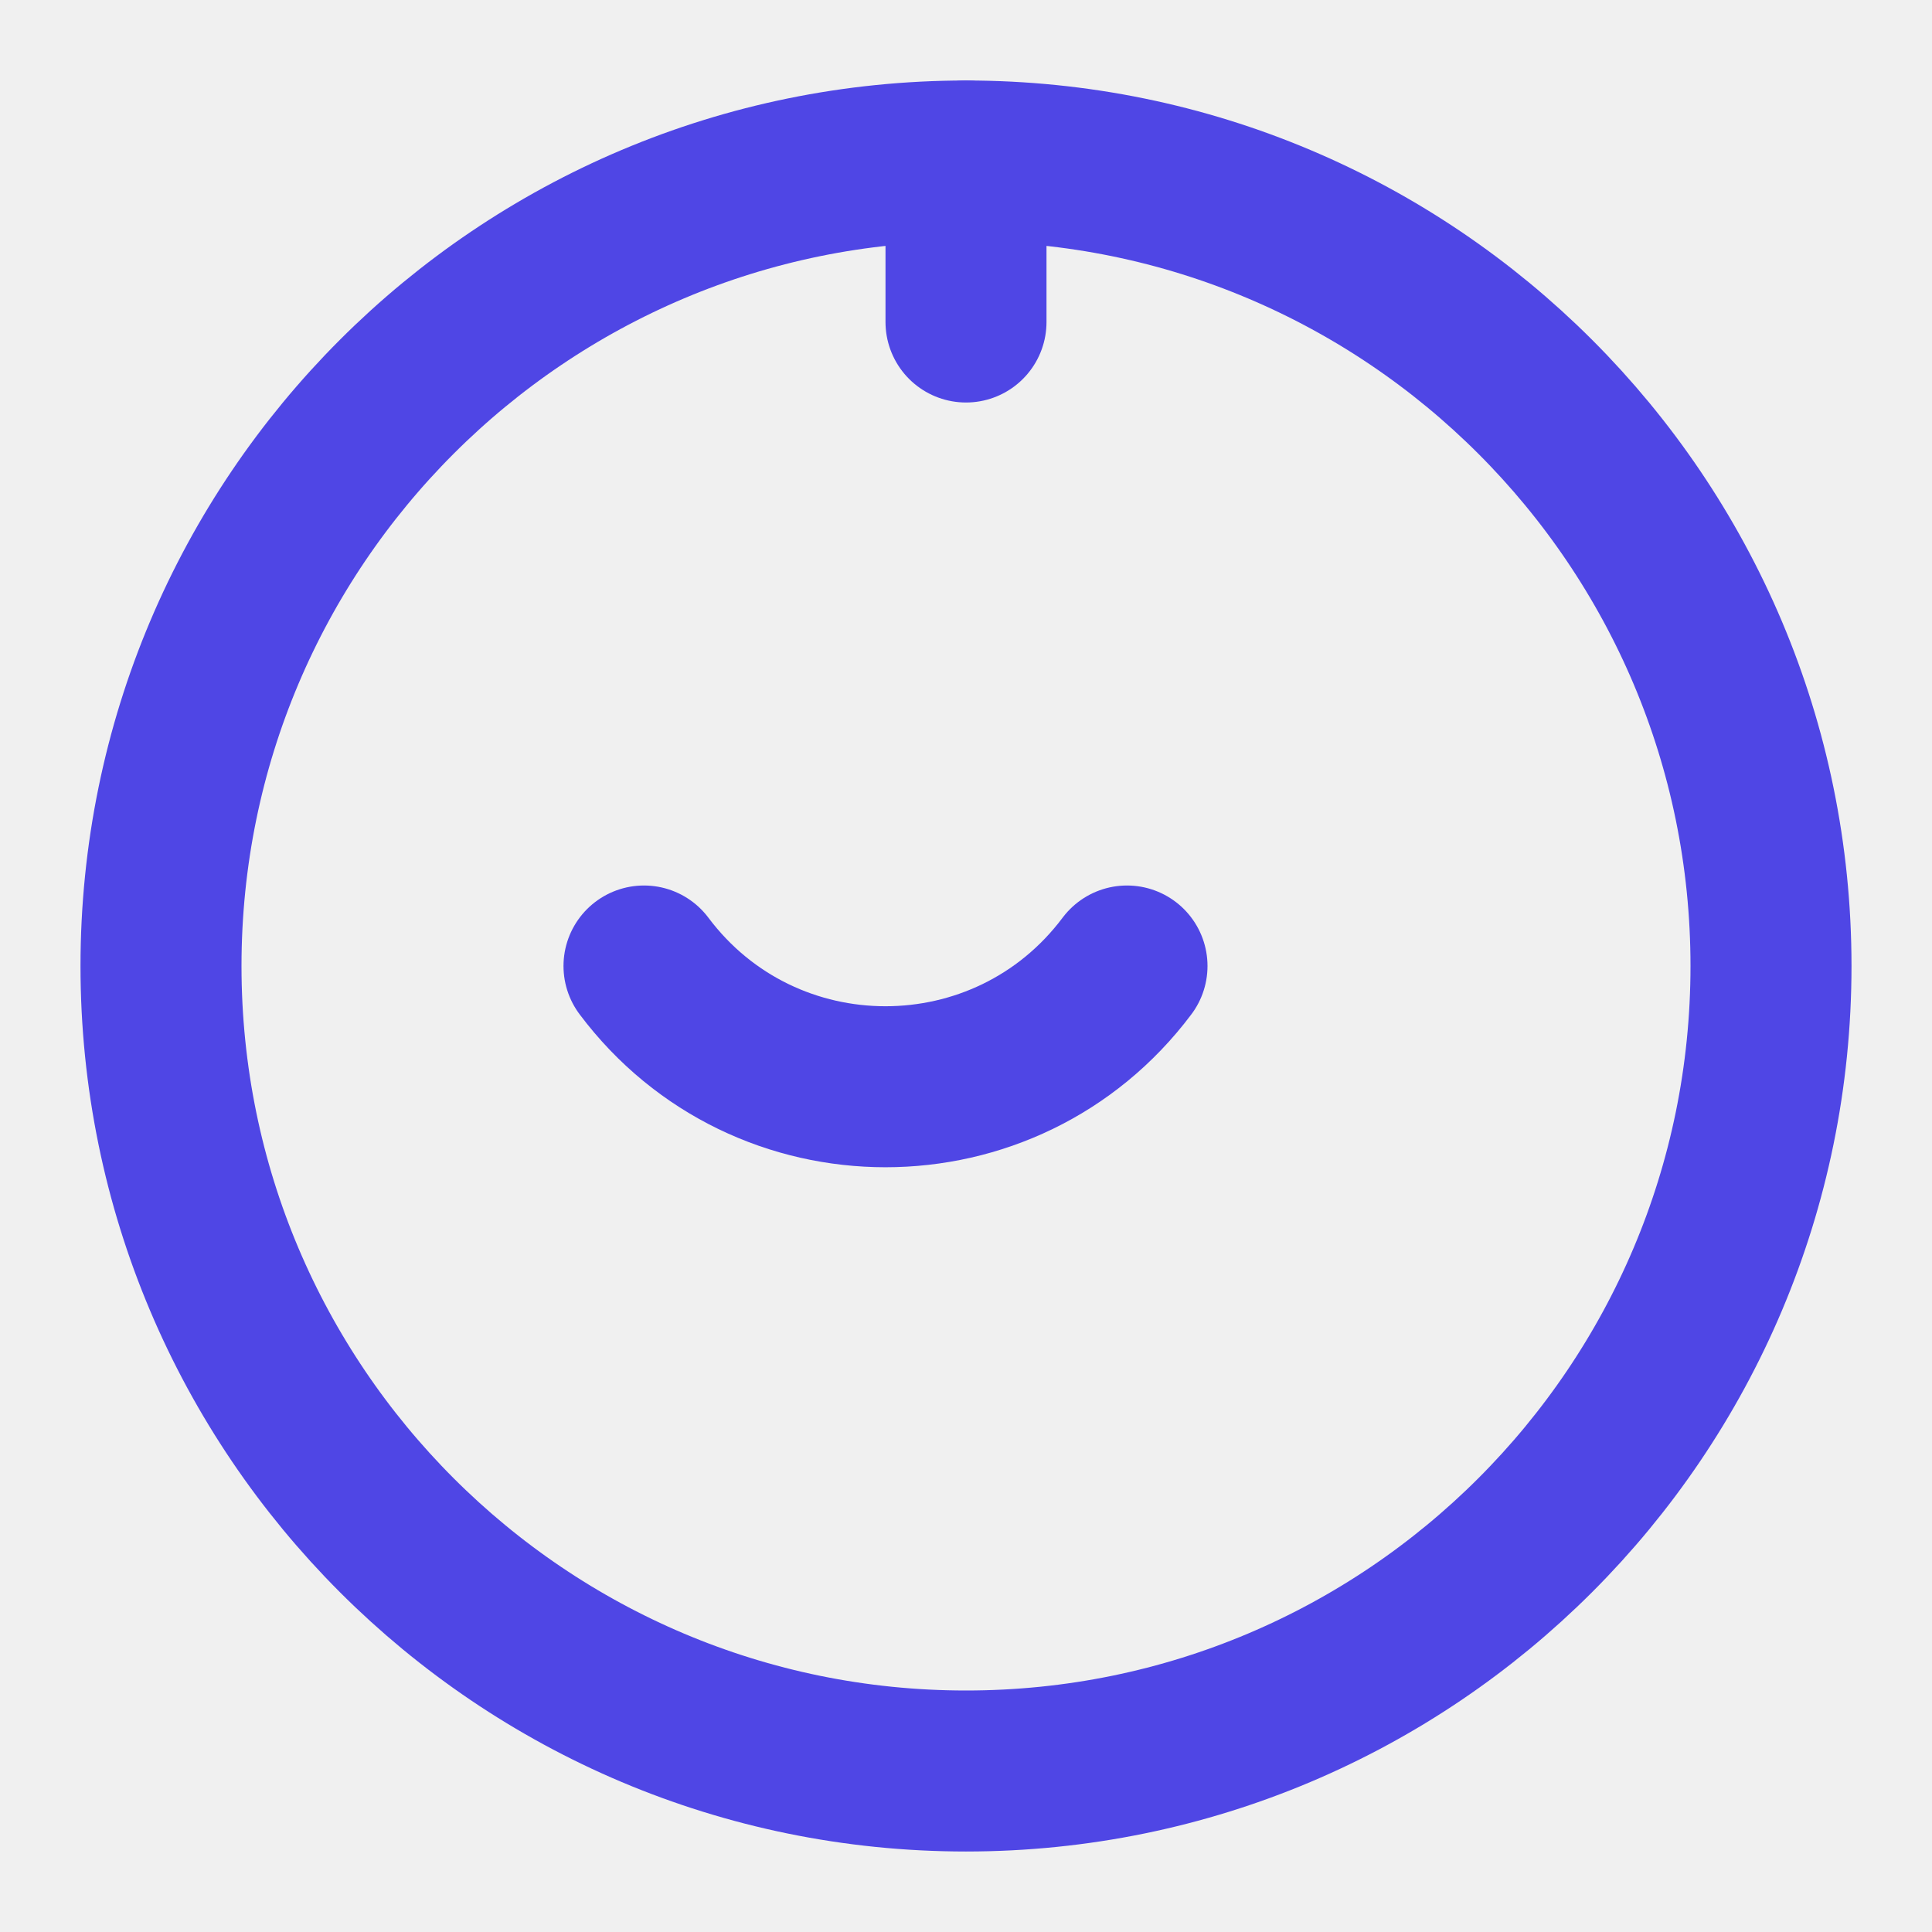
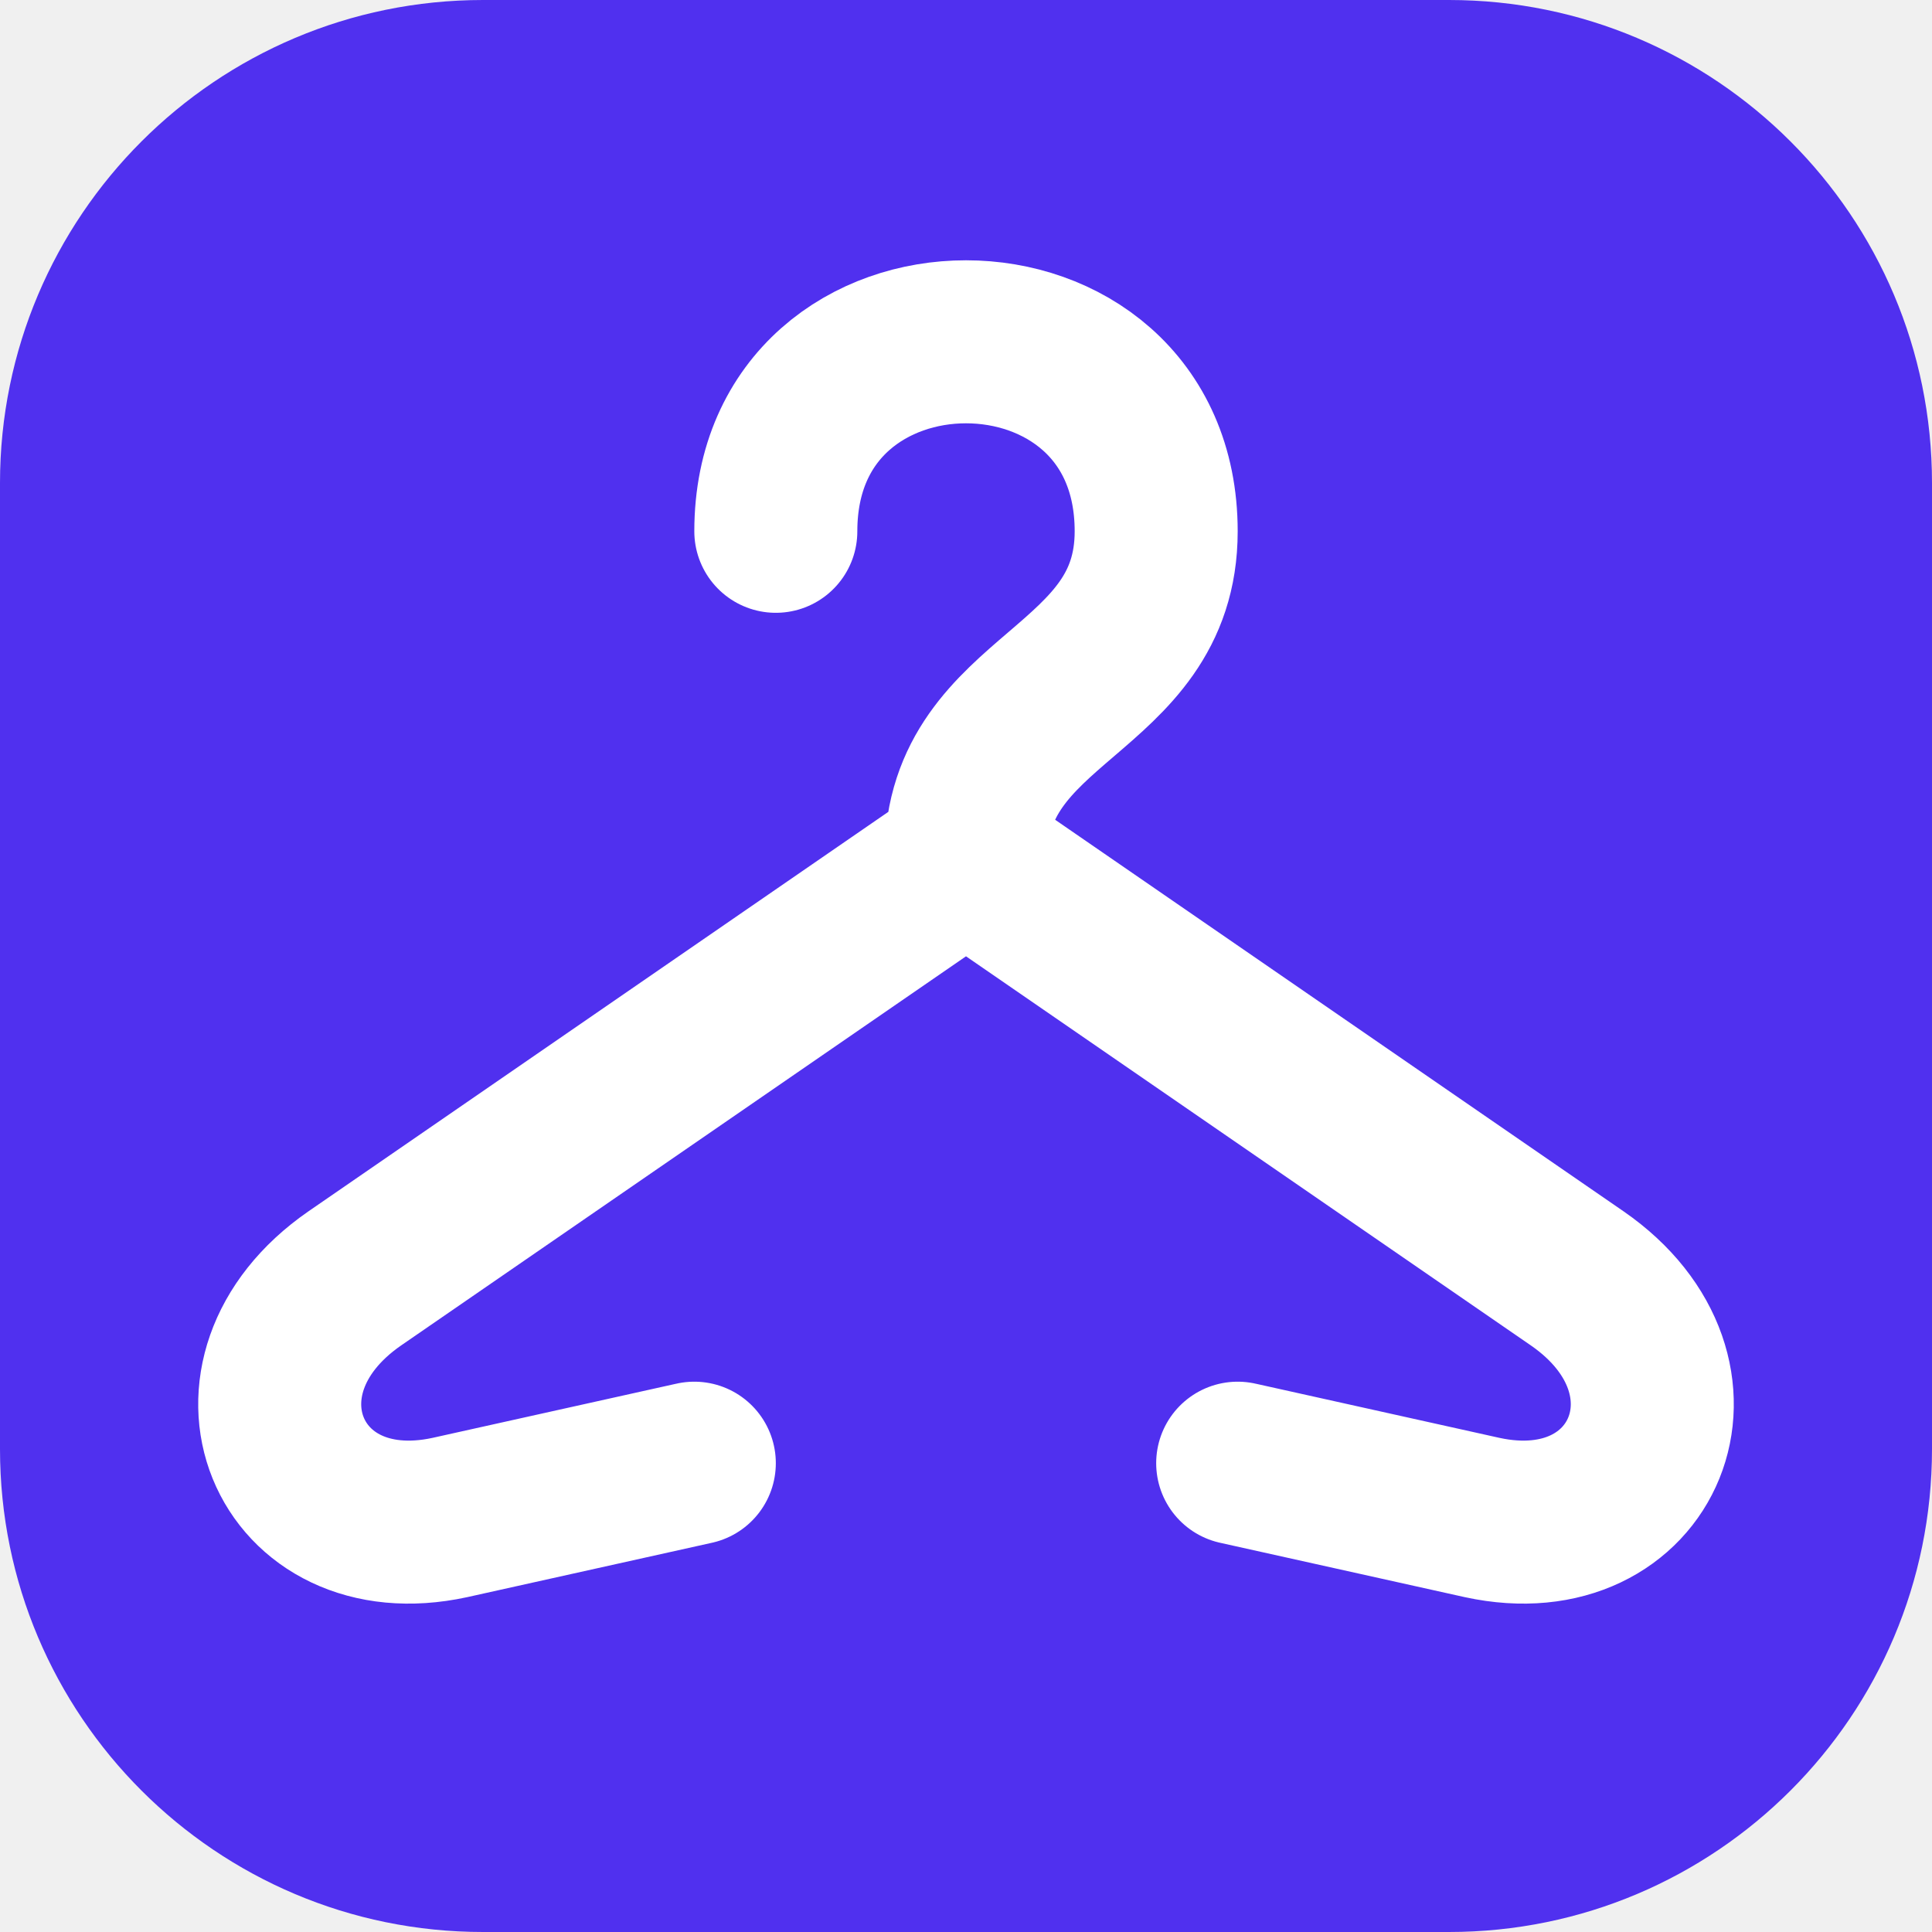
- <svg xmlns="http://www.w3.org/2000/svg" viewBox="0 0 24 24" fill="none" stroke="#4f46e5" stroke-width="2" stroke-linecap="round" stroke-linejoin="round">
-   <circle cx="12" cy="12" r="10" />
-   <path d="M8 12c1.5 2 4.5 2 6 0M12 2v2" />
+ <svg xmlns="http://www.w3.org/2000/svg" viewBox="0 0 64 64">
+   <rect width="64" height="64" rx="16" fill="#5030ef" />
+   <path d="M25 16C25 6.7 39 6.7 39 16C39 22 32 22 32 28L9.5 43.5C4.3 47.1 7 53.6 13 52.3L22 50.3M32 28L54.5 43.5C59.7 47.1 57 53.6 51 52.3L42 50.3" transform="translate(3.2 3.2) scale(.9)" fill="none" stroke-linecap="round" stroke-linejoin="round" stroke-width="6" stroke="white" />
</svg>
